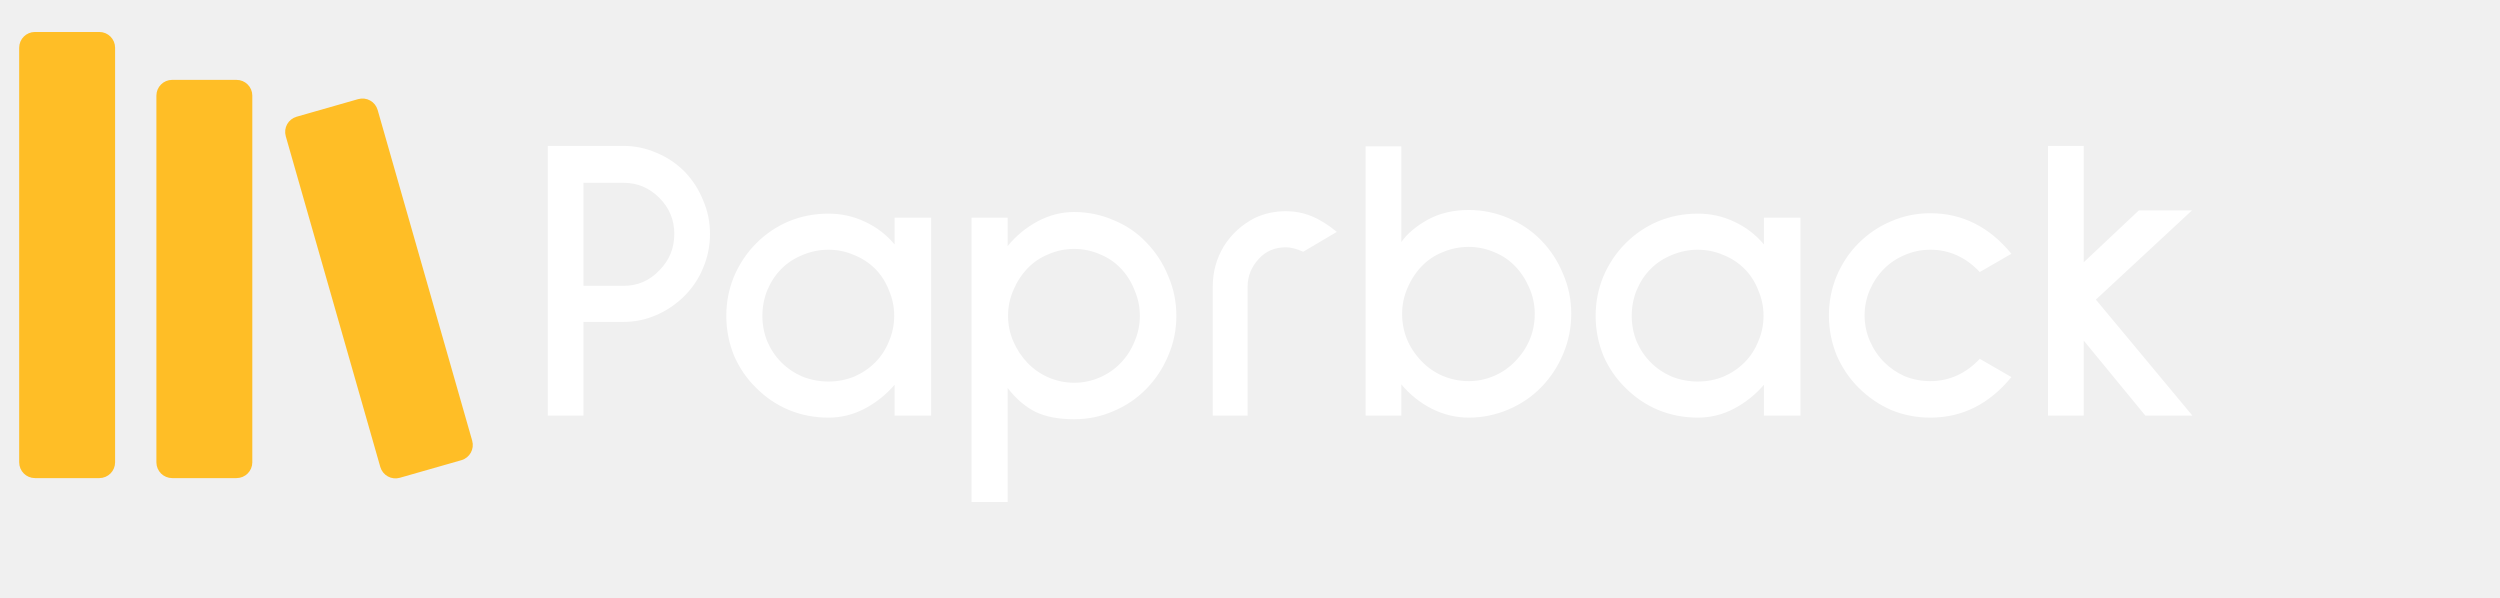
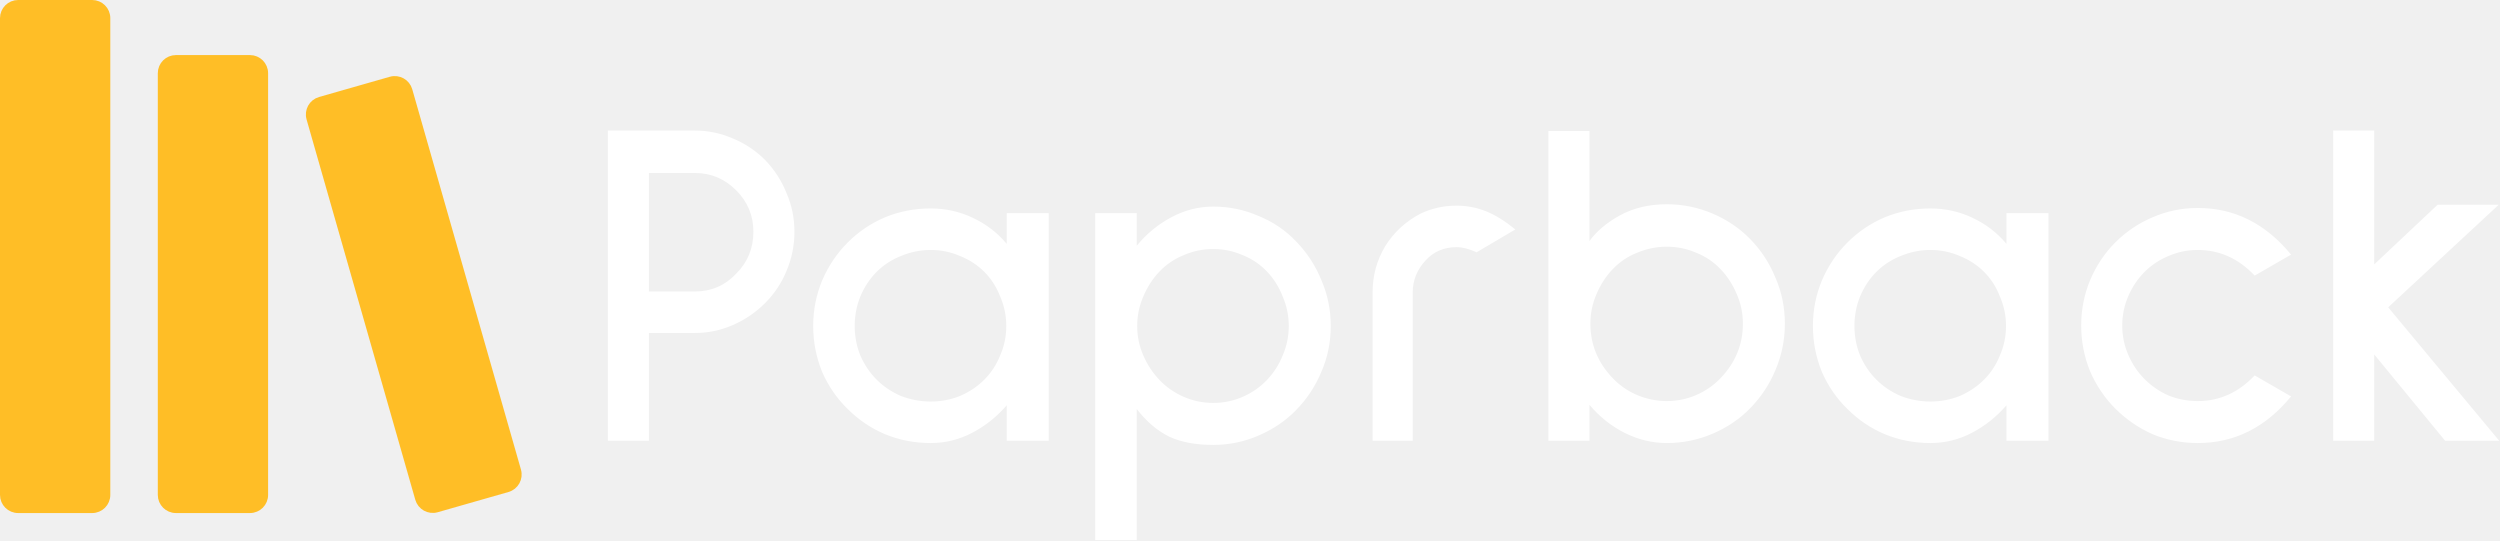
- <svg xmlns="http://www.w3.org/2000/svg" width="782" height="187" viewBox="0 0 782 187" fill="none">
-   <rect x="8" y="12" width="26.003" height="135.55" rx="2.936" fill="#FFBE26" stroke="#FFBE26" stroke-width="4" />
-   <rect x="50.92" y="26.981" width="26.003" height="120.569" rx="2.936" fill="#FFBE26" stroke="#FFBE26" stroke-width="4" />
-   <rect x="90.504" y="39.242" width="25.893" height="113.464" rx="2.936" transform="rotate(-15.9527 90.5039 39.2422)" fill="#FFBE26" stroke="#FFBE26" stroke-width="4" />
-   <path d="M182.507 100.696V130H171.343V45.639H195.066C198.618 45.639 202.043 46.358 205.341 47.796C208.639 49.149 211.557 51.094 214.094 53.631C216.631 56.253 218.577 59.255 219.93 62.638C221.368 65.936 222.086 69.446 222.086 73.167C222.086 76.888 221.368 80.441 219.93 83.823C218.577 87.122 216.631 90.04 214.094 92.577C211.557 95.114 208.639 97.101 205.341 98.539C202.043 99.977 198.618 100.696 195.066 100.696H182.507ZM182.507 57.183V89.405H195.066C199.463 89.405 203.184 87.798 206.229 84.585C209.358 81.455 210.923 77.65 210.923 73.167C210.923 68.769 209.358 65.006 206.229 61.877C203.1 58.748 199.379 57.183 195.066 57.183H182.507ZM279.832 130V120.359C277.126 123.488 273.996 125.983 270.444 127.843C266.892 129.704 263.129 130.634 259.154 130.634C254.756 130.634 250.612 129.831 246.722 128.224C242.916 126.617 239.533 124.334 236.573 121.374C233.613 118.498 231.287 115.115 229.596 111.225C227.989 107.25 227.186 103.106 227.186 98.793C227.186 94.48 227.989 90.378 229.596 86.487C231.287 82.513 233.613 79.045 236.573 76.085C239.533 73.125 242.916 70.842 246.722 69.235C250.612 67.628 254.756 66.824 259.154 66.824C263.213 66.824 267.019 67.67 270.571 69.362C274.208 71.053 277.295 73.421 279.832 76.466V68.093H291.249V130H279.832ZM259.154 78.115C256.363 78.115 253.657 78.665 251.035 79.764C248.498 80.779 246.299 82.217 244.438 84.077C242.578 85.938 241.098 88.179 239.998 90.801C238.983 93.338 238.476 96.002 238.476 98.793C238.476 101.584 238.983 104.248 239.998 106.785C241.098 109.322 242.578 111.521 244.438 113.382C246.299 115.242 248.498 116.722 251.035 117.822C253.657 118.836 256.363 119.344 259.154 119.344C261.945 119.344 264.609 118.836 267.146 117.822C269.683 116.722 271.882 115.242 273.743 113.382C275.603 111.521 277.041 109.322 278.056 106.785C279.155 104.248 279.705 101.584 279.705 98.793C279.705 96.002 279.155 93.338 278.056 90.801C277.041 88.179 275.603 85.938 273.743 84.077C271.882 82.217 269.683 80.779 267.146 79.764C264.609 78.665 261.945 78.115 259.154 78.115ZM335.996 131.142C331.175 131.142 327.158 130.381 323.944 128.858C320.73 127.251 317.813 124.757 315.191 121.374V157.021H303.9V68.093H315.191V76.973C317.813 73.759 320.942 71.18 324.578 69.235C328.215 67.29 332.021 66.317 335.996 66.317C340.309 66.317 344.411 67.163 348.301 68.854C352.276 70.461 355.701 72.787 358.576 75.831C361.537 78.876 363.82 82.386 365.427 86.361C367.118 90.251 367.964 94.395 367.964 98.793C367.964 103.191 367.118 107.335 365.427 111.225C363.82 115.115 361.537 118.583 358.576 121.627C355.701 124.587 352.276 126.913 348.301 128.605C344.411 130.296 340.309 131.142 335.996 131.142ZM335.996 77.861C333.205 77.861 330.541 78.411 328.004 79.51C325.466 80.525 323.267 82.005 321.407 83.95C319.546 85.895 318.066 88.179 316.967 90.801C315.867 93.338 315.318 96.002 315.318 98.793C315.318 101.584 315.867 104.248 316.967 106.785C318.066 109.322 319.546 111.563 321.407 113.508C323.267 115.454 325.466 116.976 328.004 118.075C330.541 119.175 333.205 119.724 335.996 119.724C338.787 119.724 341.451 119.175 343.988 118.075C346.525 116.976 348.724 115.454 350.584 113.508C352.445 111.563 353.883 109.322 354.898 106.785C355.997 104.248 356.547 101.584 356.547 98.793C356.547 96.002 355.997 93.338 354.898 90.801C353.883 88.179 352.445 85.895 350.584 83.95C348.724 82.005 346.525 80.525 343.988 79.51C341.451 78.411 338.787 77.861 335.996 77.861ZM407.636 78.749C405.606 77.819 403.788 77.354 402.181 77.354C398.798 77.354 396.007 78.538 393.809 80.906C391.44 83.443 390.256 86.361 390.256 89.659V130H379.347V89.659C379.347 85.092 380.488 80.906 382.772 77.1C385.14 73.294 388.354 70.334 392.413 68.22C395.458 66.782 398.714 66.063 402.181 66.063C404.972 66.063 407.636 66.571 410.173 67.585C412.71 68.6 415.375 70.249 418.165 72.533L407.636 78.749ZM459.389 130.634C455.414 130.634 451.566 129.704 447.844 127.843C444.208 125.983 441.036 123.446 438.33 120.232V130H427.166V45.766H438.33V75.704C440.191 73.083 442.939 70.757 446.576 68.727C450.297 66.698 454.568 65.683 459.389 65.683C463.702 65.683 467.846 66.528 471.821 68.22C475.796 69.911 479.221 72.237 482.096 75.197C485.056 78.242 487.34 81.751 488.947 85.726C490.638 89.617 491.484 93.761 491.484 98.159C491.484 102.556 490.638 106.743 488.947 110.717C487.34 114.608 485.056 118.075 482.096 121.12C479.221 124.08 475.796 126.406 471.821 128.097C467.846 129.789 463.702 130.634 459.389 130.634ZM459.389 77.227C456.598 77.227 453.891 77.776 451.27 78.876C448.732 79.891 446.534 81.371 444.673 83.316C442.812 85.261 441.332 87.545 440.233 90.166C439.133 92.704 438.584 95.368 438.584 98.159C438.584 103.825 440.613 108.772 444.673 113.001C446.534 114.946 448.732 116.468 451.27 117.568C453.891 118.667 456.598 119.217 459.389 119.217C462.179 119.217 464.843 118.667 467.381 117.568C469.918 116.468 472.117 114.946 473.977 113.001C478.037 108.772 480.066 103.825 480.066 98.159C480.066 95.368 479.517 92.704 478.417 90.166C477.318 87.545 475.838 85.261 473.977 83.316C472.117 81.371 469.918 79.891 467.381 78.876C464.843 77.776 462.179 77.227 459.389 77.227ZM551.761 130V120.359C549.054 123.488 545.925 125.983 542.373 127.843C538.821 129.704 535.057 130.634 531.083 130.634C526.685 130.634 522.541 129.831 518.65 128.224C514.845 126.617 511.462 124.334 508.502 121.374C505.542 118.498 503.216 115.115 501.524 111.225C499.918 107.25 499.114 103.106 499.114 98.793C499.114 94.48 499.918 90.378 501.524 86.487C503.216 82.513 505.542 79.045 508.502 76.085C511.462 73.125 514.845 70.842 518.65 69.235C522.541 67.628 526.685 66.824 531.083 66.824C535.142 66.824 538.948 67.67 542.5 69.362C546.136 71.053 549.223 73.421 551.761 76.466V68.093H563.178V130H551.761ZM531.083 78.115C528.292 78.115 525.585 78.665 522.964 79.764C520.426 80.779 518.228 82.217 516.367 84.077C514.506 85.938 513.026 88.179 511.927 90.801C510.912 93.338 510.405 96.002 510.405 98.793C510.405 101.584 510.912 104.248 511.927 106.785C513.026 109.322 514.506 111.521 516.367 113.382C518.228 115.242 520.426 116.722 522.964 117.822C525.585 118.836 528.292 119.344 531.083 119.344C533.873 119.344 536.537 118.836 539.075 117.822C541.612 116.722 543.811 115.242 545.671 113.382C547.532 111.521 548.97 109.322 549.984 106.785C551.084 104.248 551.634 101.584 551.634 98.793C551.634 96.002 551.084 93.338 549.984 90.801C548.97 88.179 547.532 85.938 545.671 84.077C543.811 82.217 541.612 80.779 539.075 79.764C536.537 78.665 533.873 78.115 531.083 78.115ZM603.797 130.634C599.484 130.634 595.382 129.831 591.492 128.224C587.686 126.533 584.303 124.207 581.343 121.247C578.468 118.371 576.184 114.988 574.493 111.098C572.886 107.123 572.083 102.979 572.083 98.666C572.083 94.353 572.886 90.251 574.493 86.361C576.184 82.386 578.468 78.96 581.343 76.085C584.303 73.125 587.686 70.842 591.492 69.235C595.382 67.543 599.484 66.698 603.797 66.698C613.777 66.698 622.234 70.926 629.169 79.383L619.274 85.092C614.876 80.441 609.717 78.115 603.797 78.115C601.006 78.115 598.342 78.665 595.805 79.764C593.353 80.779 591.196 82.217 589.335 84.077C587.475 85.938 585.995 88.137 584.895 90.674C583.796 93.211 583.246 95.875 583.246 98.666C583.246 101.457 583.796 104.121 584.895 106.658C585.995 109.195 587.475 111.394 589.335 113.255C591.196 115.115 593.353 116.595 595.805 117.695C598.342 118.71 601.006 119.217 603.797 119.217C609.717 119.217 614.876 116.891 619.274 112.24L629.169 117.948C622.234 126.406 613.777 130.634 603.797 130.634ZM671.067 130L651.785 106.531V130H640.621V45.639H651.785V82.047L669.037 65.809H685.656L655.59 93.718L685.783 130H671.067Z" fill="white" />
+ <svg xmlns="http://www.w3.org/2000/svg" width="680" height="147" viewBox="0 0 680 147" fill="none">
+   <path d="M25.067 1H4.936C2.762 1 1 2.762 1 4.936V134.614C1 136.788 2.762 138.55 4.936 138.55H25.067C27.241 138.55 29.003 136.788 29.003 134.614V4.936C29.003 2.762 27.241 1 25.067 1Z" fill="#FFBE26" stroke="#FFBE26" stroke-width="2" />
+   <path d="M67.989 15.98H47.858C45.684 15.98 43.922 17.743 43.922 19.917V134.613C43.922 136.787 45.684 138.549 47.858 138.549H67.989C70.162 138.549 71.925 136.787 71.925 134.613V19.917C71.925 17.743 70.162 15.98 67.989 15.98Z" fill="#FFBE26" stroke="#FFBE26" stroke-width="2" />
+   <path d="M106.301 21.845L87.052 27.348C84.962 27.945 83.752 30.124 84.349 32.214L113.92 135.662C114.518 137.752 116.697 138.963 118.787 138.365L138.036 132.863C140.126 132.265 141.336 130.086 140.739 127.996L111.168 24.548C110.57 22.458 108.392 21.248 106.301 21.845Z" fill="#FFBE26" stroke="#FFBE26" stroke-width="2" />
+   <path d="M176.508 90.57V119.874H165.344V35.513H189.067C192.619 35.513 196.044 36.231 199.342 37.669C202.64 39.022 205.558 40.968 208.095 43.505C210.632 46.127 212.578 49.129 213.931 52.512C215.369 55.81 216.087 59.32 216.087 63.041C216.087 66.762 215.369 70.314 213.931 73.697C212.578 76.996 210.632 79.913 208.095 82.45C205.558 84.988 202.64 86.975 199.342 88.413C196.044 89.85 192.619 90.57 189.067 90.57H176.508ZM176.508 47.057V79.279H189.067C193.464 79.279 197.185 77.672 200.23 74.458C203.359 71.329 204.924 67.523 204.924 63.041C204.924 58.643 203.359 54.88 200.23 51.751C197.101 48.621 193.38 47.057 189.067 47.057H176.508ZM273.833 119.874V110.233C271.127 113.362 267.997 115.857 264.445 117.717C260.893 119.578 257.13 120.508 253.155 120.508C248.757 120.508 244.613 119.705 240.723 118.098C236.917 116.491 233.534 114.208 230.574 111.248C227.614 108.372 225.288 104.989 223.597 101.099C221.99 97.124 221.187 92.98 221.187 88.666C221.187 84.353 221.99 80.251 223.597 76.361C225.288 72.386 227.614 68.919 230.574 65.959C233.534 62.999 236.917 60.715 240.723 59.108C244.613 57.502 248.757 56.698 253.155 56.698C257.214 56.698 261.02 57.544 264.572 59.235C268.209 60.927 271.296 63.295 273.833 66.339V57.967H285.25V119.874H273.833ZM253.155 67.989C250.364 67.989 247.658 68.538 245.036 69.638C242.499 70.653 240.3 72.09 238.439 73.951C236.579 75.811 235.099 78.053 233.999 80.674C232.984 83.212 232.477 85.876 232.477 88.666C232.477 91.458 232.984 94.122 233.999 96.659C235.099 99.196 236.579 101.395 238.439 103.256C240.3 105.116 242.499 106.596 245.036 107.696C247.658 108.71 250.364 109.218 253.155 109.218C255.946 109.218 258.61 108.71 261.147 107.696C263.684 106.596 265.883 105.116 267.744 103.256C269.604 101.395 271.042 99.196 272.057 96.659C273.156 94.122 273.706 91.458 273.706 88.666C273.706 85.876 273.156 83.212 272.057 80.674C271.042 78.053 269.604 75.811 267.744 73.951C265.883 72.09 263.684 70.653 261.147 69.638C258.61 68.538 255.946 67.989 253.155 67.989ZM329.997 121.016C325.176 121.016 321.159 120.255 317.945 118.732C314.731 117.125 311.814 114.631 309.192 111.248V146.895H297.901V57.967H309.192V66.847C311.814 63.633 314.943 61.053 318.579 59.108C322.216 57.163 326.022 56.191 329.997 56.191C334.31 56.191 338.412 57.036 342.302 58.728C346.277 60.335 349.702 62.66 352.577 65.705C355.538 68.75 357.821 72.259 359.428 76.234C361.119 80.125 361.965 84.269 361.965 88.666C361.965 93.065 361.119 97.209 359.428 101.099C357.821 104.989 355.538 108.457 352.577 111.501C349.702 114.461 346.277 116.787 342.302 118.479C338.412 120.17 334.31 121.016 329.997 121.016ZM329.997 67.735C327.206 67.735 324.542 68.284 322.005 69.384C319.467 70.399 317.268 71.879 315.408 73.824C313.547 75.769 312.067 78.053 310.968 80.674C309.868 83.212 309.319 85.876 309.319 88.666C309.319 91.458 309.868 94.122 310.968 96.659C312.067 99.196 313.547 101.437 315.408 103.382C317.268 105.328 319.467 106.85 322.005 107.949C324.542 109.049 327.206 109.598 329.997 109.598C332.788 109.598 335.452 109.049 337.989 107.949C340.526 106.85 342.725 105.328 344.585 103.382C346.446 101.437 347.884 99.196 348.899 96.659C349.998 94.122 350.548 91.458 350.548 88.666C350.548 85.876 349.998 83.212 348.899 80.674C347.884 78.053 346.446 75.769 344.585 73.824C342.725 71.879 340.526 70.399 337.989 69.384C335.452 68.284 332.788 67.735 329.997 67.735ZM401.637 68.623C399.607 67.692 397.789 67.227 396.182 67.227C392.799 67.227 390.008 68.411 387.81 70.779C385.441 73.317 384.257 76.234 384.257 79.533V119.874H373.348V79.533C373.348 74.966 374.489 70.779 376.773 66.974C379.141 63.168 382.355 60.208 386.414 58.093C389.459 56.656 392.715 55.937 396.182 55.937C398.973 55.937 401.637 56.444 404.174 57.459C406.711 58.474 409.376 60.123 412.166 62.407L401.637 68.623ZM453.39 120.508C449.415 120.508 445.567 119.578 441.845 117.717C438.209 115.857 435.037 113.32 432.331 110.106V119.874H421.167V35.639H432.331V65.578C434.192 62.956 436.94 60.631 440.577 58.601C444.298 56.571 448.569 55.556 453.39 55.556C457.703 55.556 461.847 56.402 465.822 58.093C469.797 59.785 473.222 62.111 476.097 65.071C479.057 68.115 481.341 71.625 482.948 75.6C484.639 79.49 485.485 83.634 485.485 88.032C485.485 92.43 484.639 96.617 482.948 100.591C481.341 104.482 479.057 107.949 476.097 110.994C473.222 113.954 469.797 116.28 465.822 117.971C461.847 119.663 457.703 120.508 453.39 120.508ZM453.39 67.1C450.599 67.1 447.892 67.65 445.271 68.75C442.733 69.764 440.535 71.245 438.674 73.19C436.813 75.135 435.333 77.418 434.234 80.04C433.134 82.577 432.585 85.241 432.585 88.032C432.585 93.699 434.614 98.646 438.674 102.875C440.535 104.82 442.733 106.342 445.271 107.442C447.892 108.541 450.599 109.091 453.39 109.091C456.18 109.091 458.844 108.541 461.382 107.442C463.919 106.342 466.118 104.82 467.978 102.875C472.038 98.646 474.067 93.699 474.067 88.032C474.067 85.241 473.518 82.577 472.418 80.04C471.319 77.418 469.839 75.135 467.978 73.19C466.118 71.245 463.919 69.764 461.382 68.75C458.844 67.65 456.18 67.1 453.39 67.1ZM545.762 119.874V110.233C543.055 113.362 539.926 115.857 536.374 117.717C532.822 119.578 529.058 120.508 525.084 120.508C520.686 120.508 516.542 119.705 512.651 118.098C508.846 116.491 505.463 114.208 502.503 111.248C499.543 108.372 497.217 104.989 495.525 101.099C493.919 97.124 493.115 92.98 493.115 88.666C493.115 84.353 493.919 80.251 495.525 76.361C497.217 72.386 499.543 68.919 502.503 65.959C505.463 62.999 508.846 60.715 512.651 59.108C516.542 57.502 520.686 56.698 525.084 56.698C529.143 56.698 532.949 57.544 536.501 59.235C540.137 60.927 543.224 63.295 545.762 66.339V57.967H557.179V119.874H545.762ZM525.084 67.989C522.293 67.989 519.586 68.538 516.965 69.638C514.427 70.653 512.229 72.09 510.368 73.951C508.507 75.811 507.027 78.053 505.928 80.674C504.913 83.212 504.406 85.876 504.406 88.666C504.406 91.458 504.913 94.122 505.928 96.659C507.027 99.196 508.507 101.395 510.368 103.256C512.229 105.116 514.427 106.596 516.965 107.696C519.586 108.71 522.293 109.218 525.084 109.218C527.874 109.218 530.538 108.71 533.076 107.696C535.613 106.596 537.812 105.116 539.672 103.256C541.533 101.395 542.971 99.196 543.985 96.659C545.085 94.122 545.635 91.458 545.635 88.666C545.635 85.876 545.085 83.212 543.985 80.674C542.971 78.053 541.533 75.811 539.672 73.951C537.812 72.09 535.613 70.653 533.076 69.638C530.538 68.538 527.874 67.989 525.084 67.989ZM597.798 120.508C593.485 120.508 589.383 119.705 585.493 118.098C581.687 116.407 578.304 114.081 575.344 111.121C572.469 108.245 570.185 104.862 568.494 100.972C566.887 96.997 566.084 92.853 566.084 88.54C566.084 84.226 566.887 80.125 568.494 76.234C570.185 72.259 572.469 68.834 575.344 65.959C578.304 62.999 581.687 60.715 585.493 59.108C589.383 57.417 593.485 56.571 597.798 56.571C607.778 56.571 616.235 60.8 623.17 69.257L613.275 74.966C608.877 70.314 603.718 67.989 597.798 67.989C595.007 67.989 592.343 68.538 589.806 69.638C587.354 70.653 585.197 72.09 583.336 73.951C581.476 75.811 579.996 78.01 578.896 80.547C577.797 83.085 577.247 85.749 577.247 88.54C577.247 91.331 577.797 93.995 578.896 96.532C579.996 99.069 581.476 101.268 583.336 103.129C585.197 104.989 587.354 106.469 589.806 107.569C592.343 108.584 595.007 109.091 597.798 109.091C603.718 109.091 608.877 106.765 613.275 102.114L623.17 107.822C616.235 116.28 607.778 120.508 597.798 120.508ZM665.068 119.874L645.786 96.405V119.874H634.622V35.513H645.786V71.921L663.038 55.683H679.657L649.591 83.592L679.784 119.874H665.068Z" fill="white" />
</svg>
